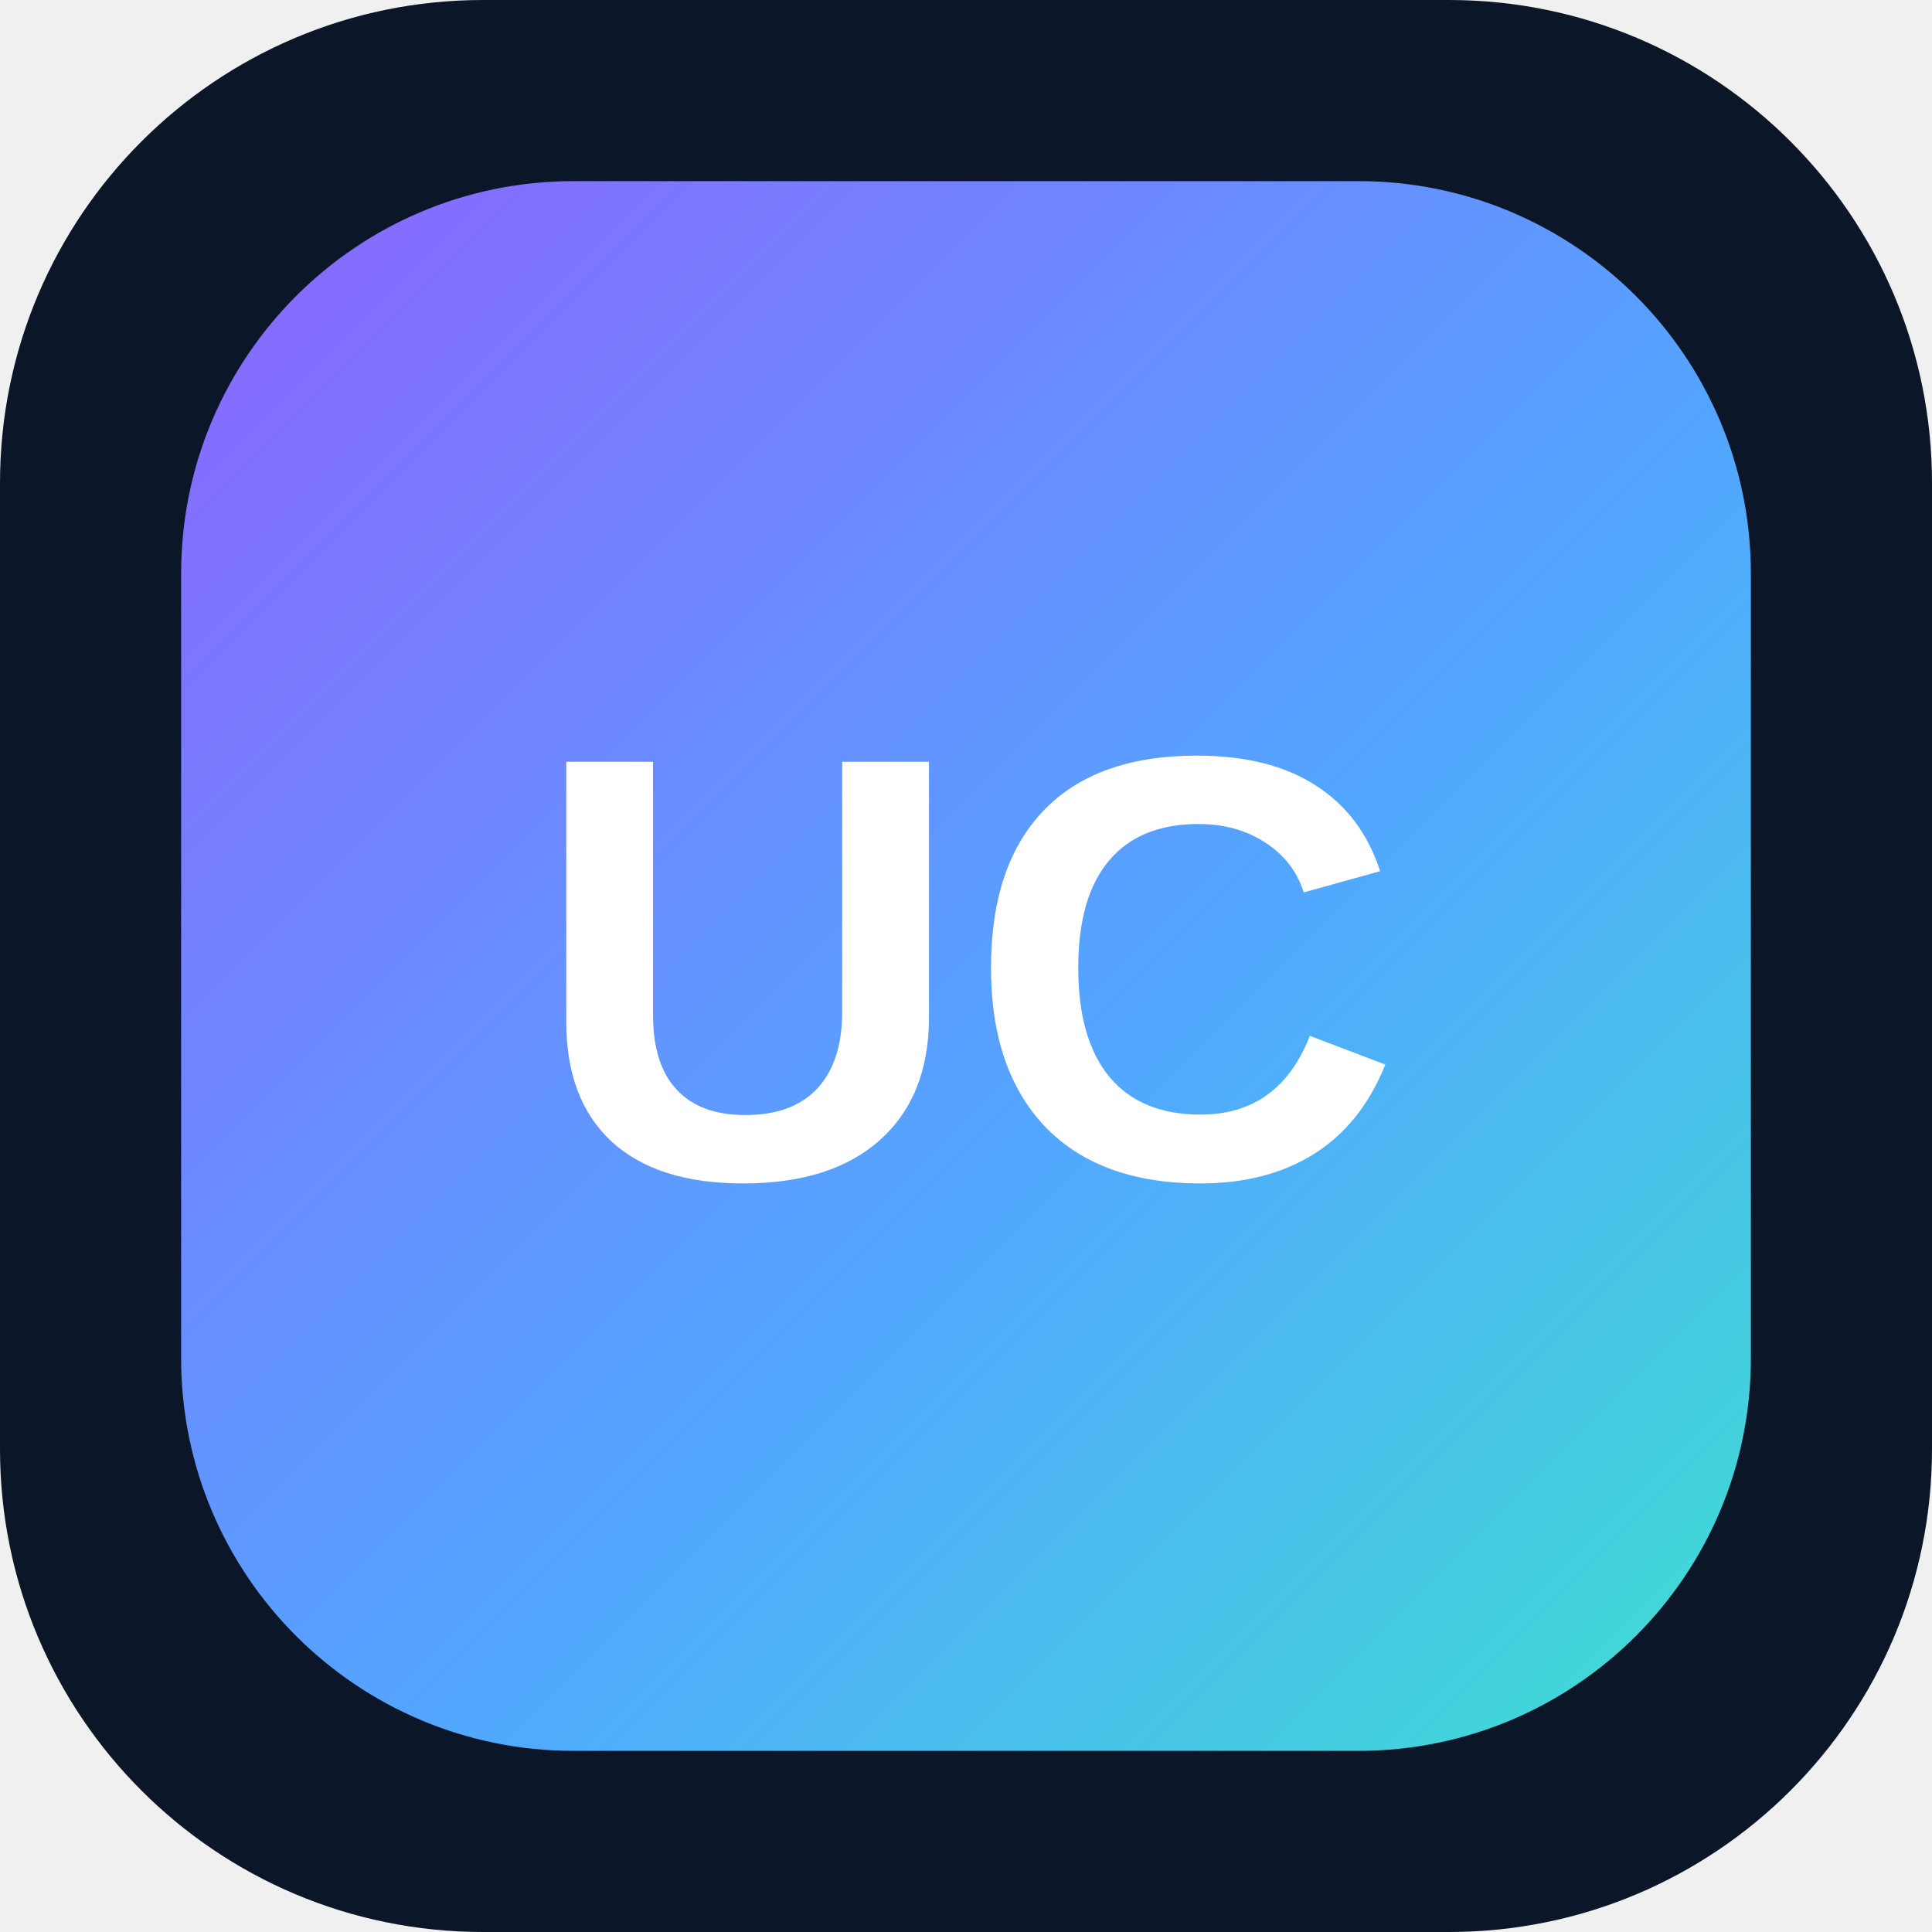
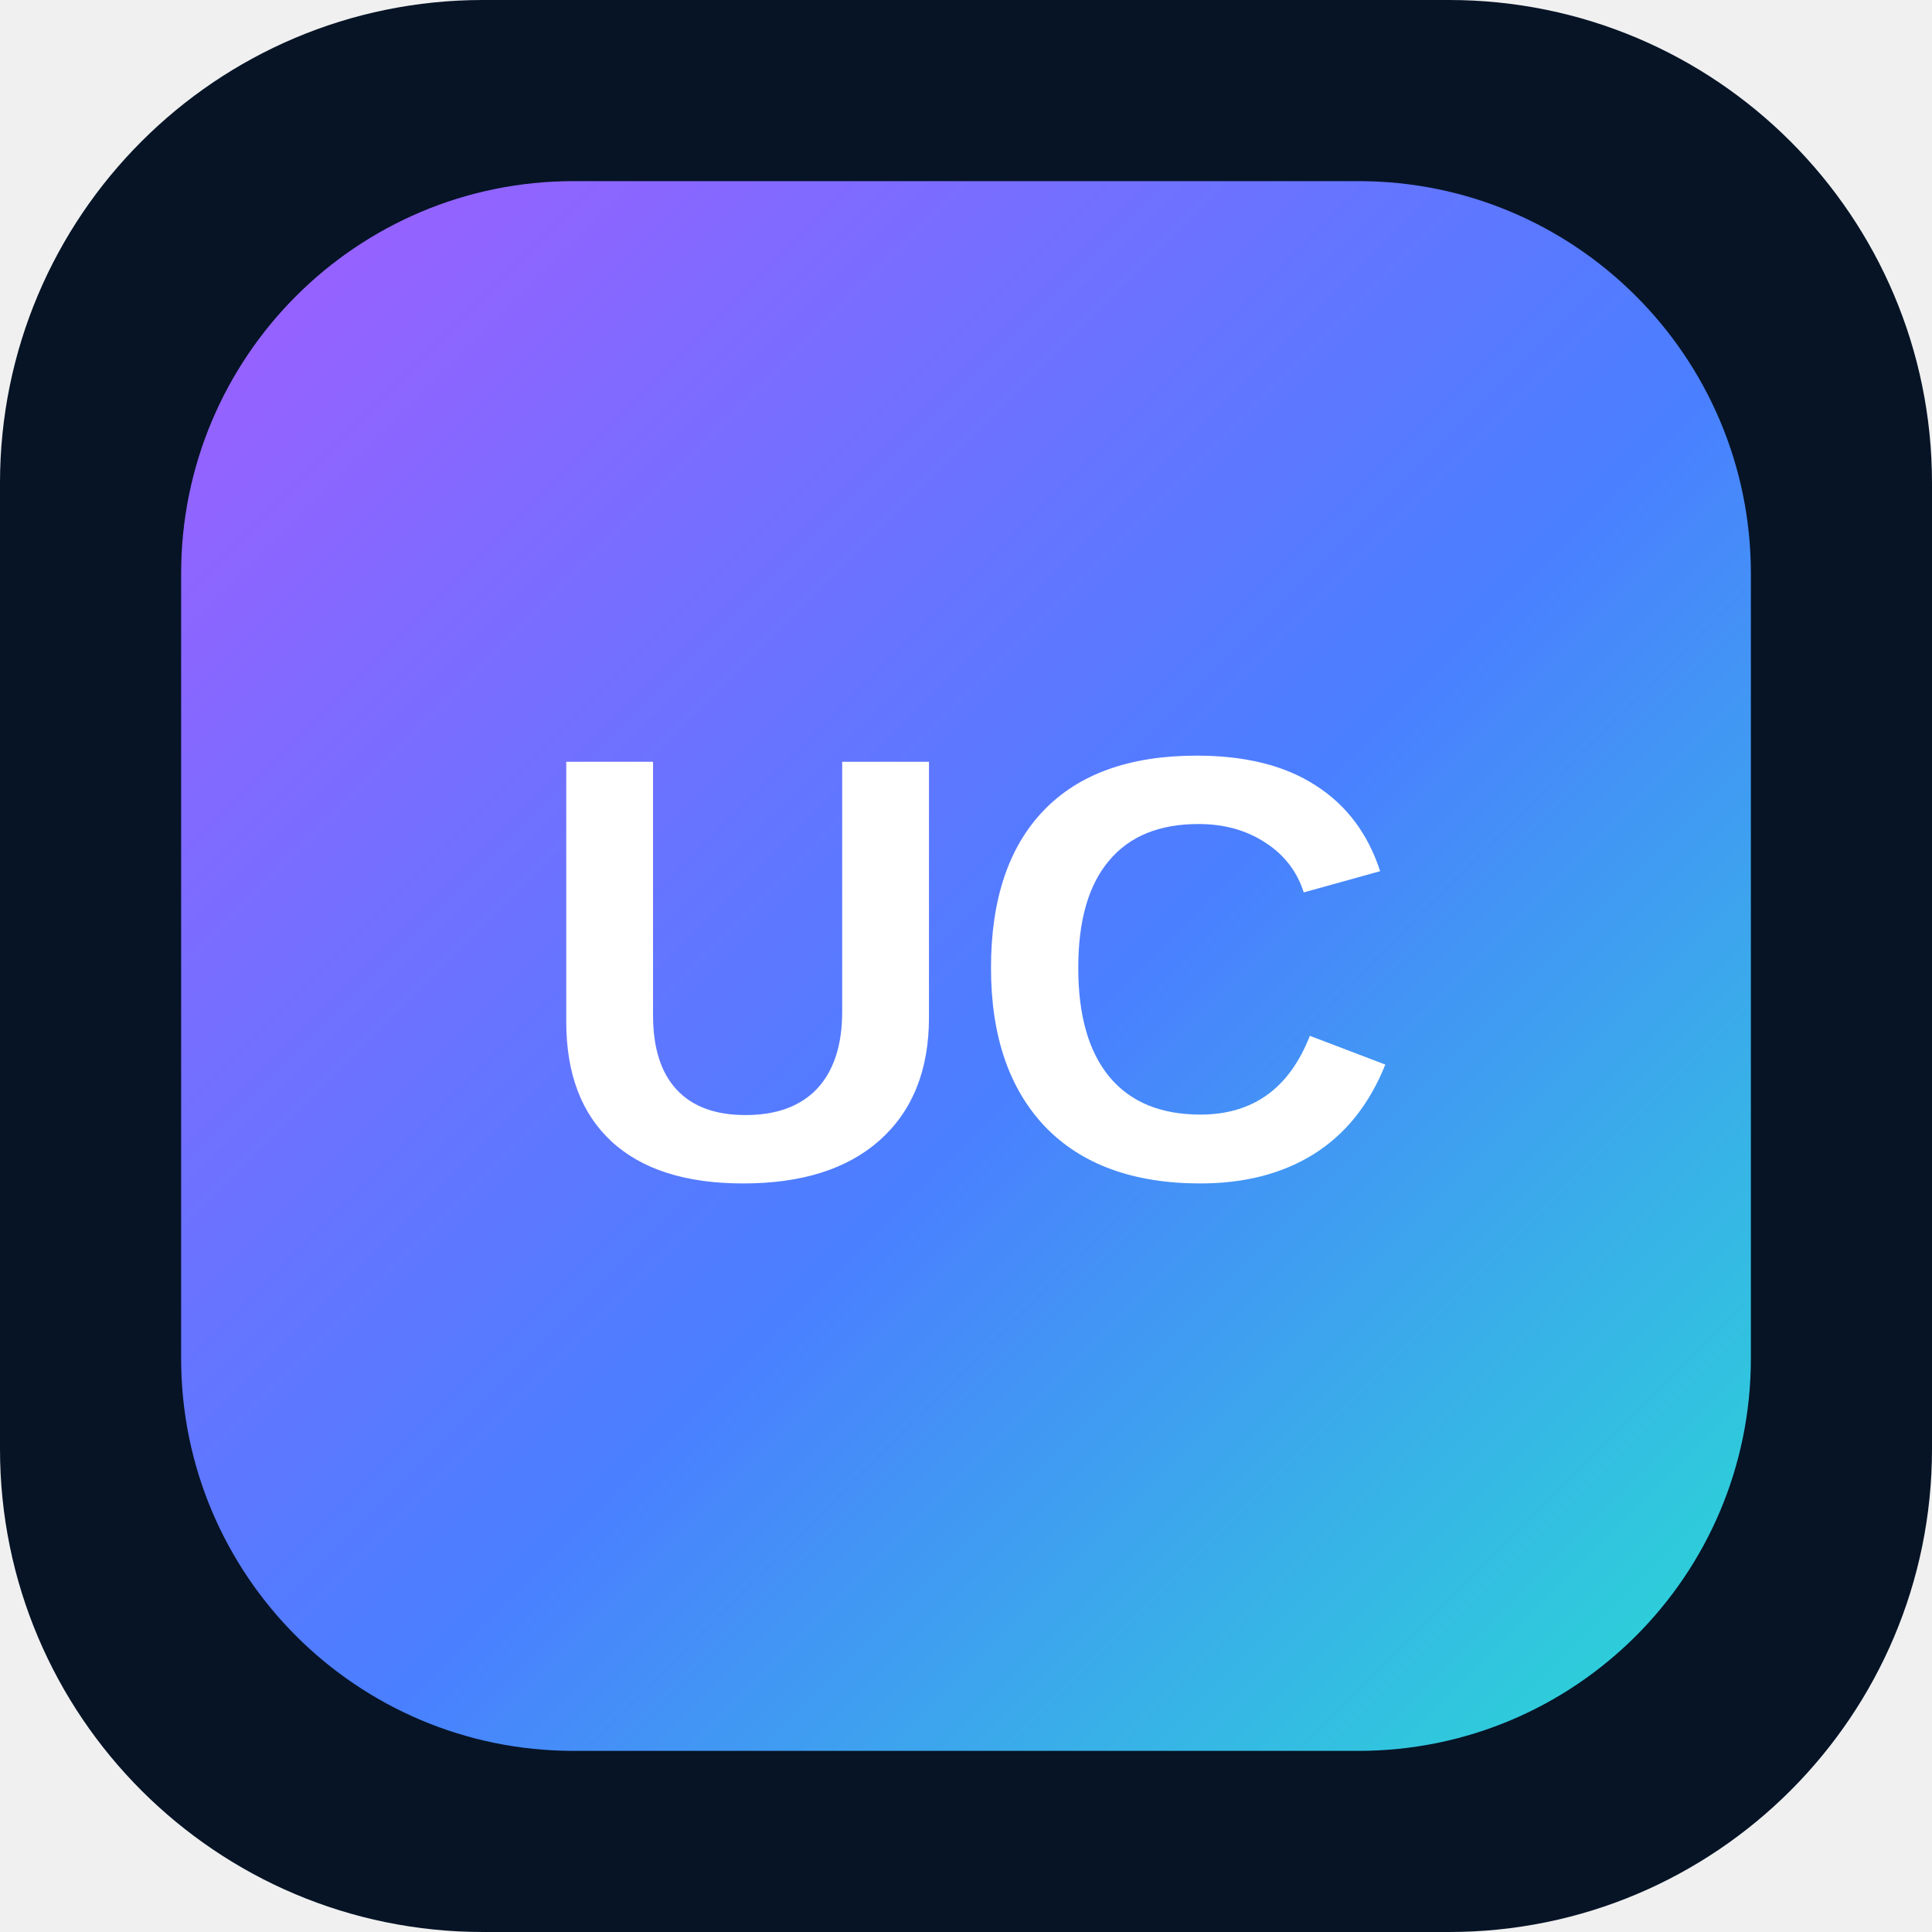
<svg xmlns="http://www.w3.org/2000/svg" viewBox="0 0 64 64">
  <defs>
    <linearGradient id="g" x1="0" y1="0" x2="1" y2="1">
-       <stop stop-color="#8d63ff" />
-       <stop offset=".58" stop-color="#52a7ff" />
-       <stop offset="1" stop-color="#3ee0d1" />
+       <stop stop-color="#a25dff" />
+       <stop offset=".55" stop-color="#4a7fff" />
+       <stop offset="1" stop-color="#28ddd3" />
    </linearGradient>
  </defs>
-   <rect width="64" height="64" rx="16" fill="#0b1728" />
+   <rect width="64" height="64" rx="16" fill="#061426" />
  <rect x="6" y="6" width="52" height="52" rx="13" fill="url(#g)" />
-   <text x="32" y="39" text-anchor="middle" font-family="Arial, sans-serif" font-size="20" font-weight="800" fill="#fff">UC</text>
+   <text x="32" y="39" text-anchor="middle" font-family="Arial" font-size="20" font-weight="800" fill="white">UC</text>
</svg>
